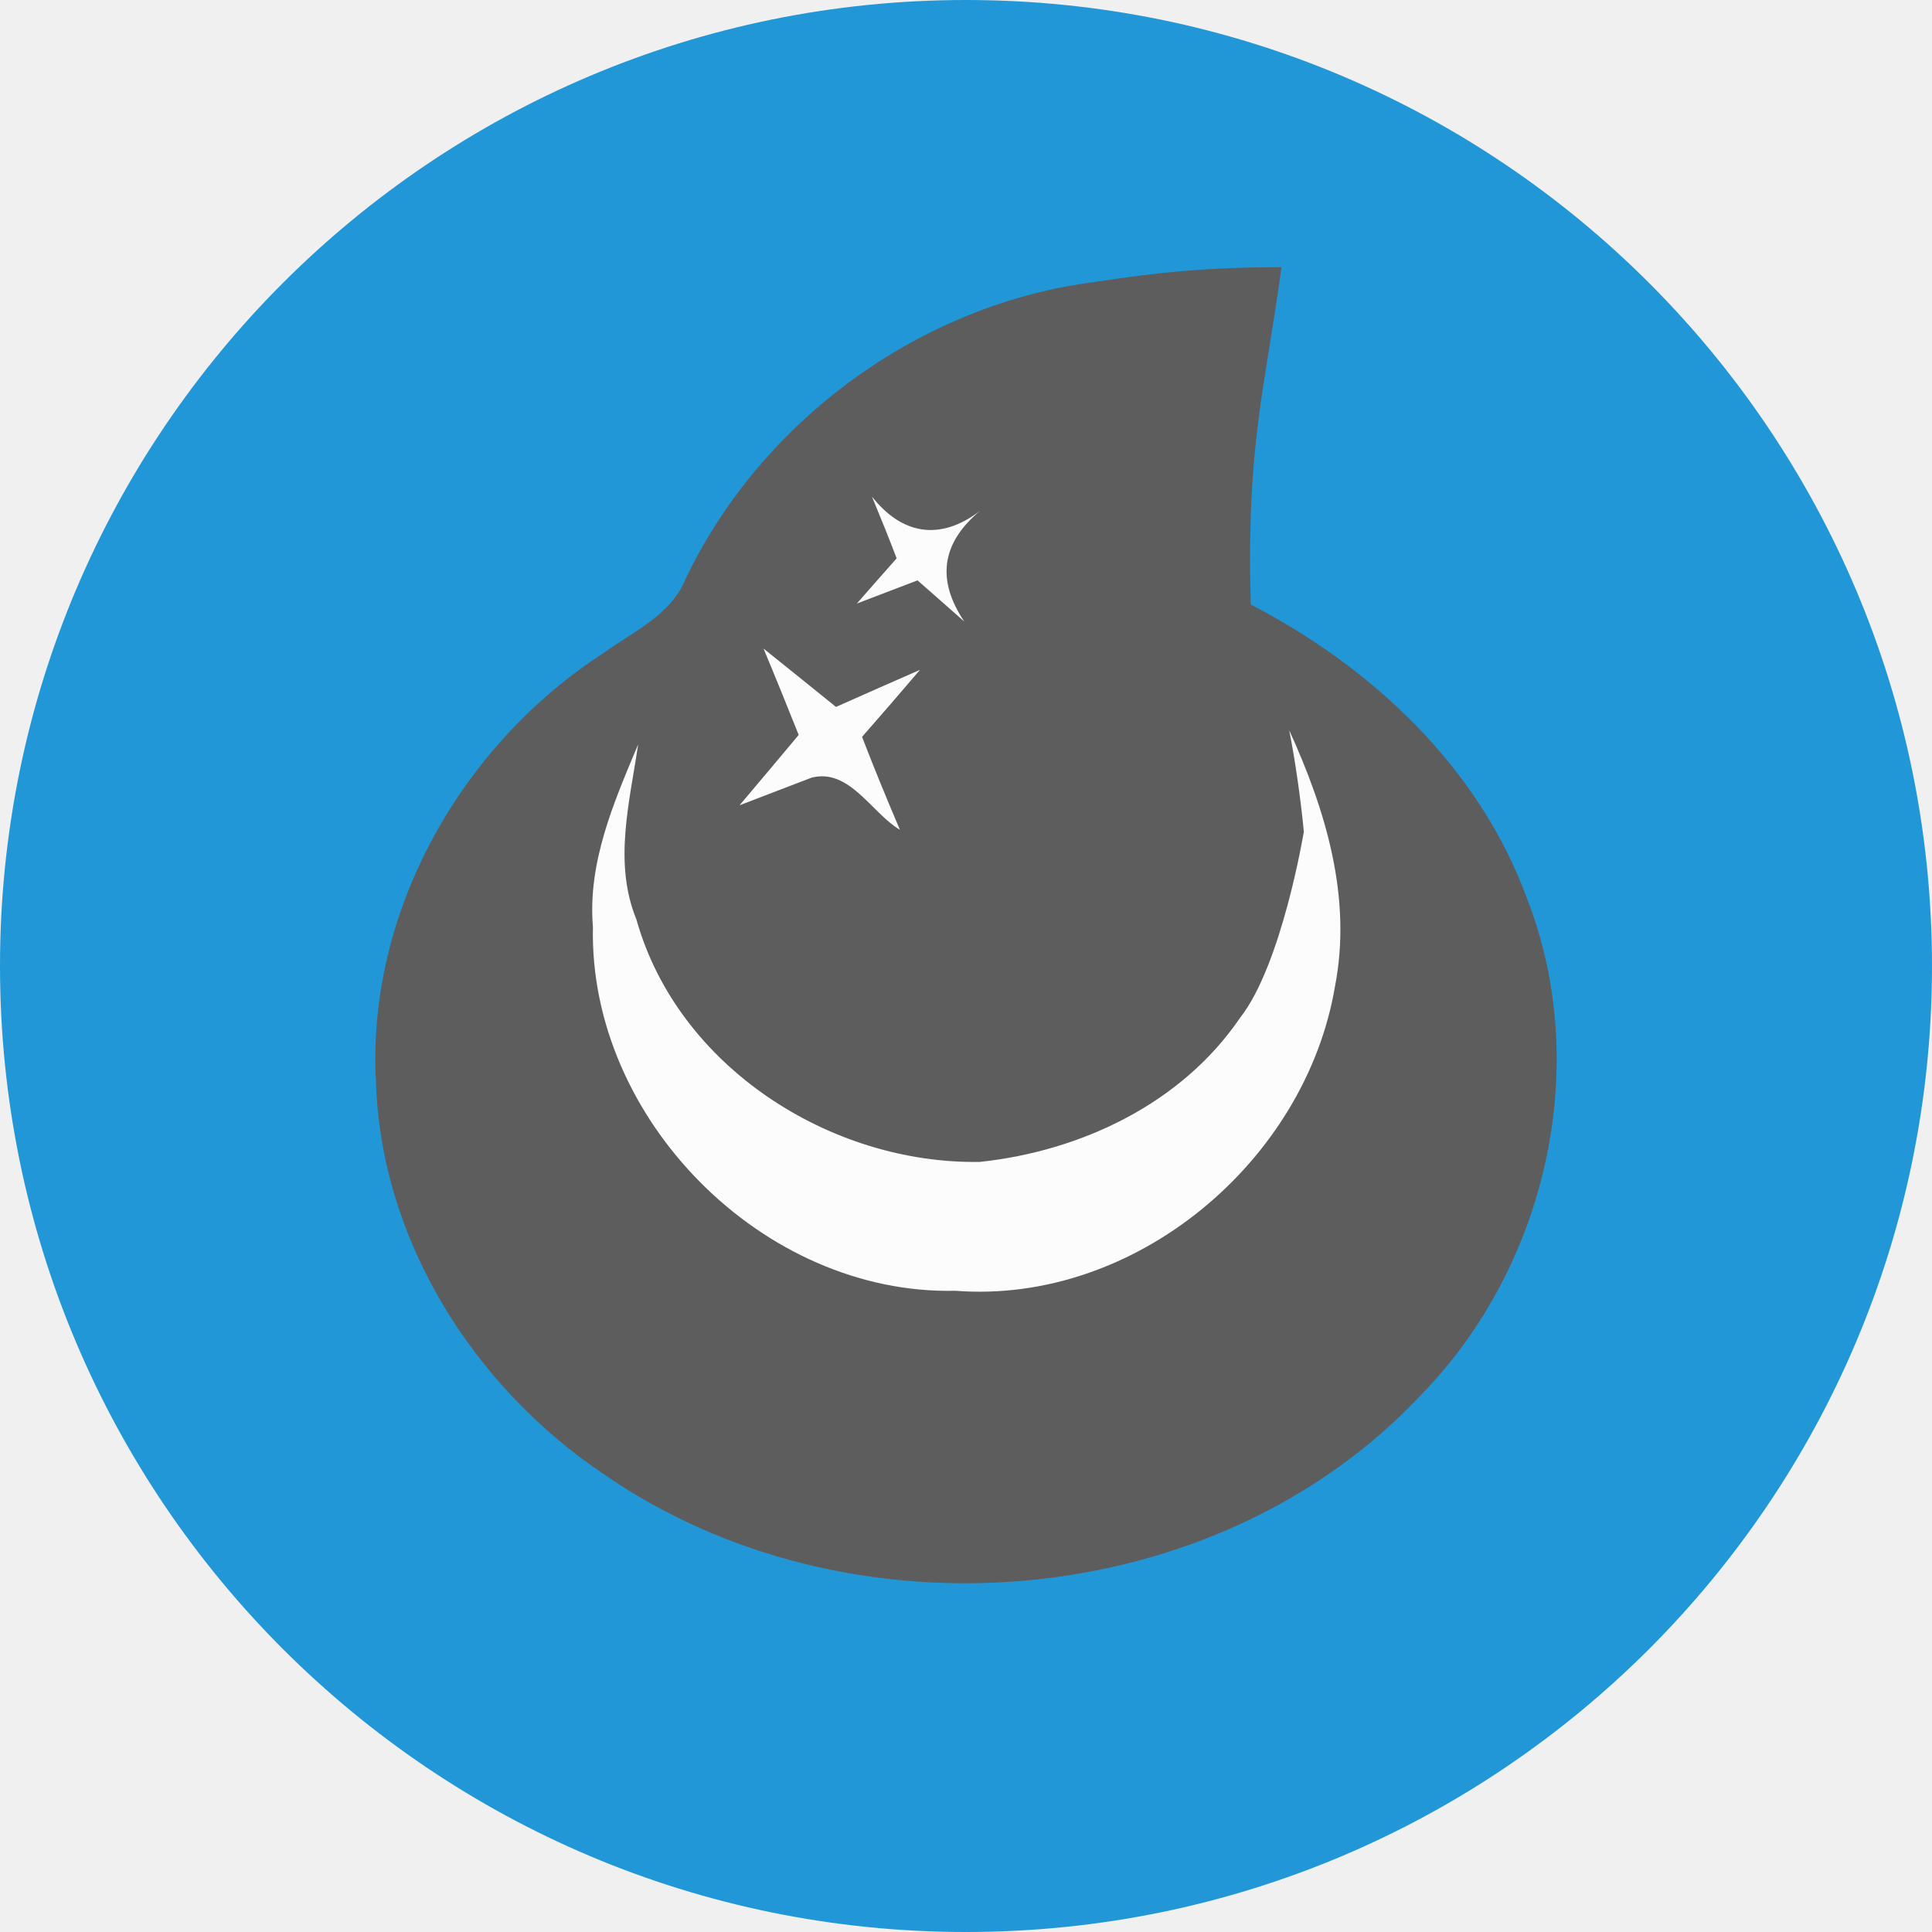
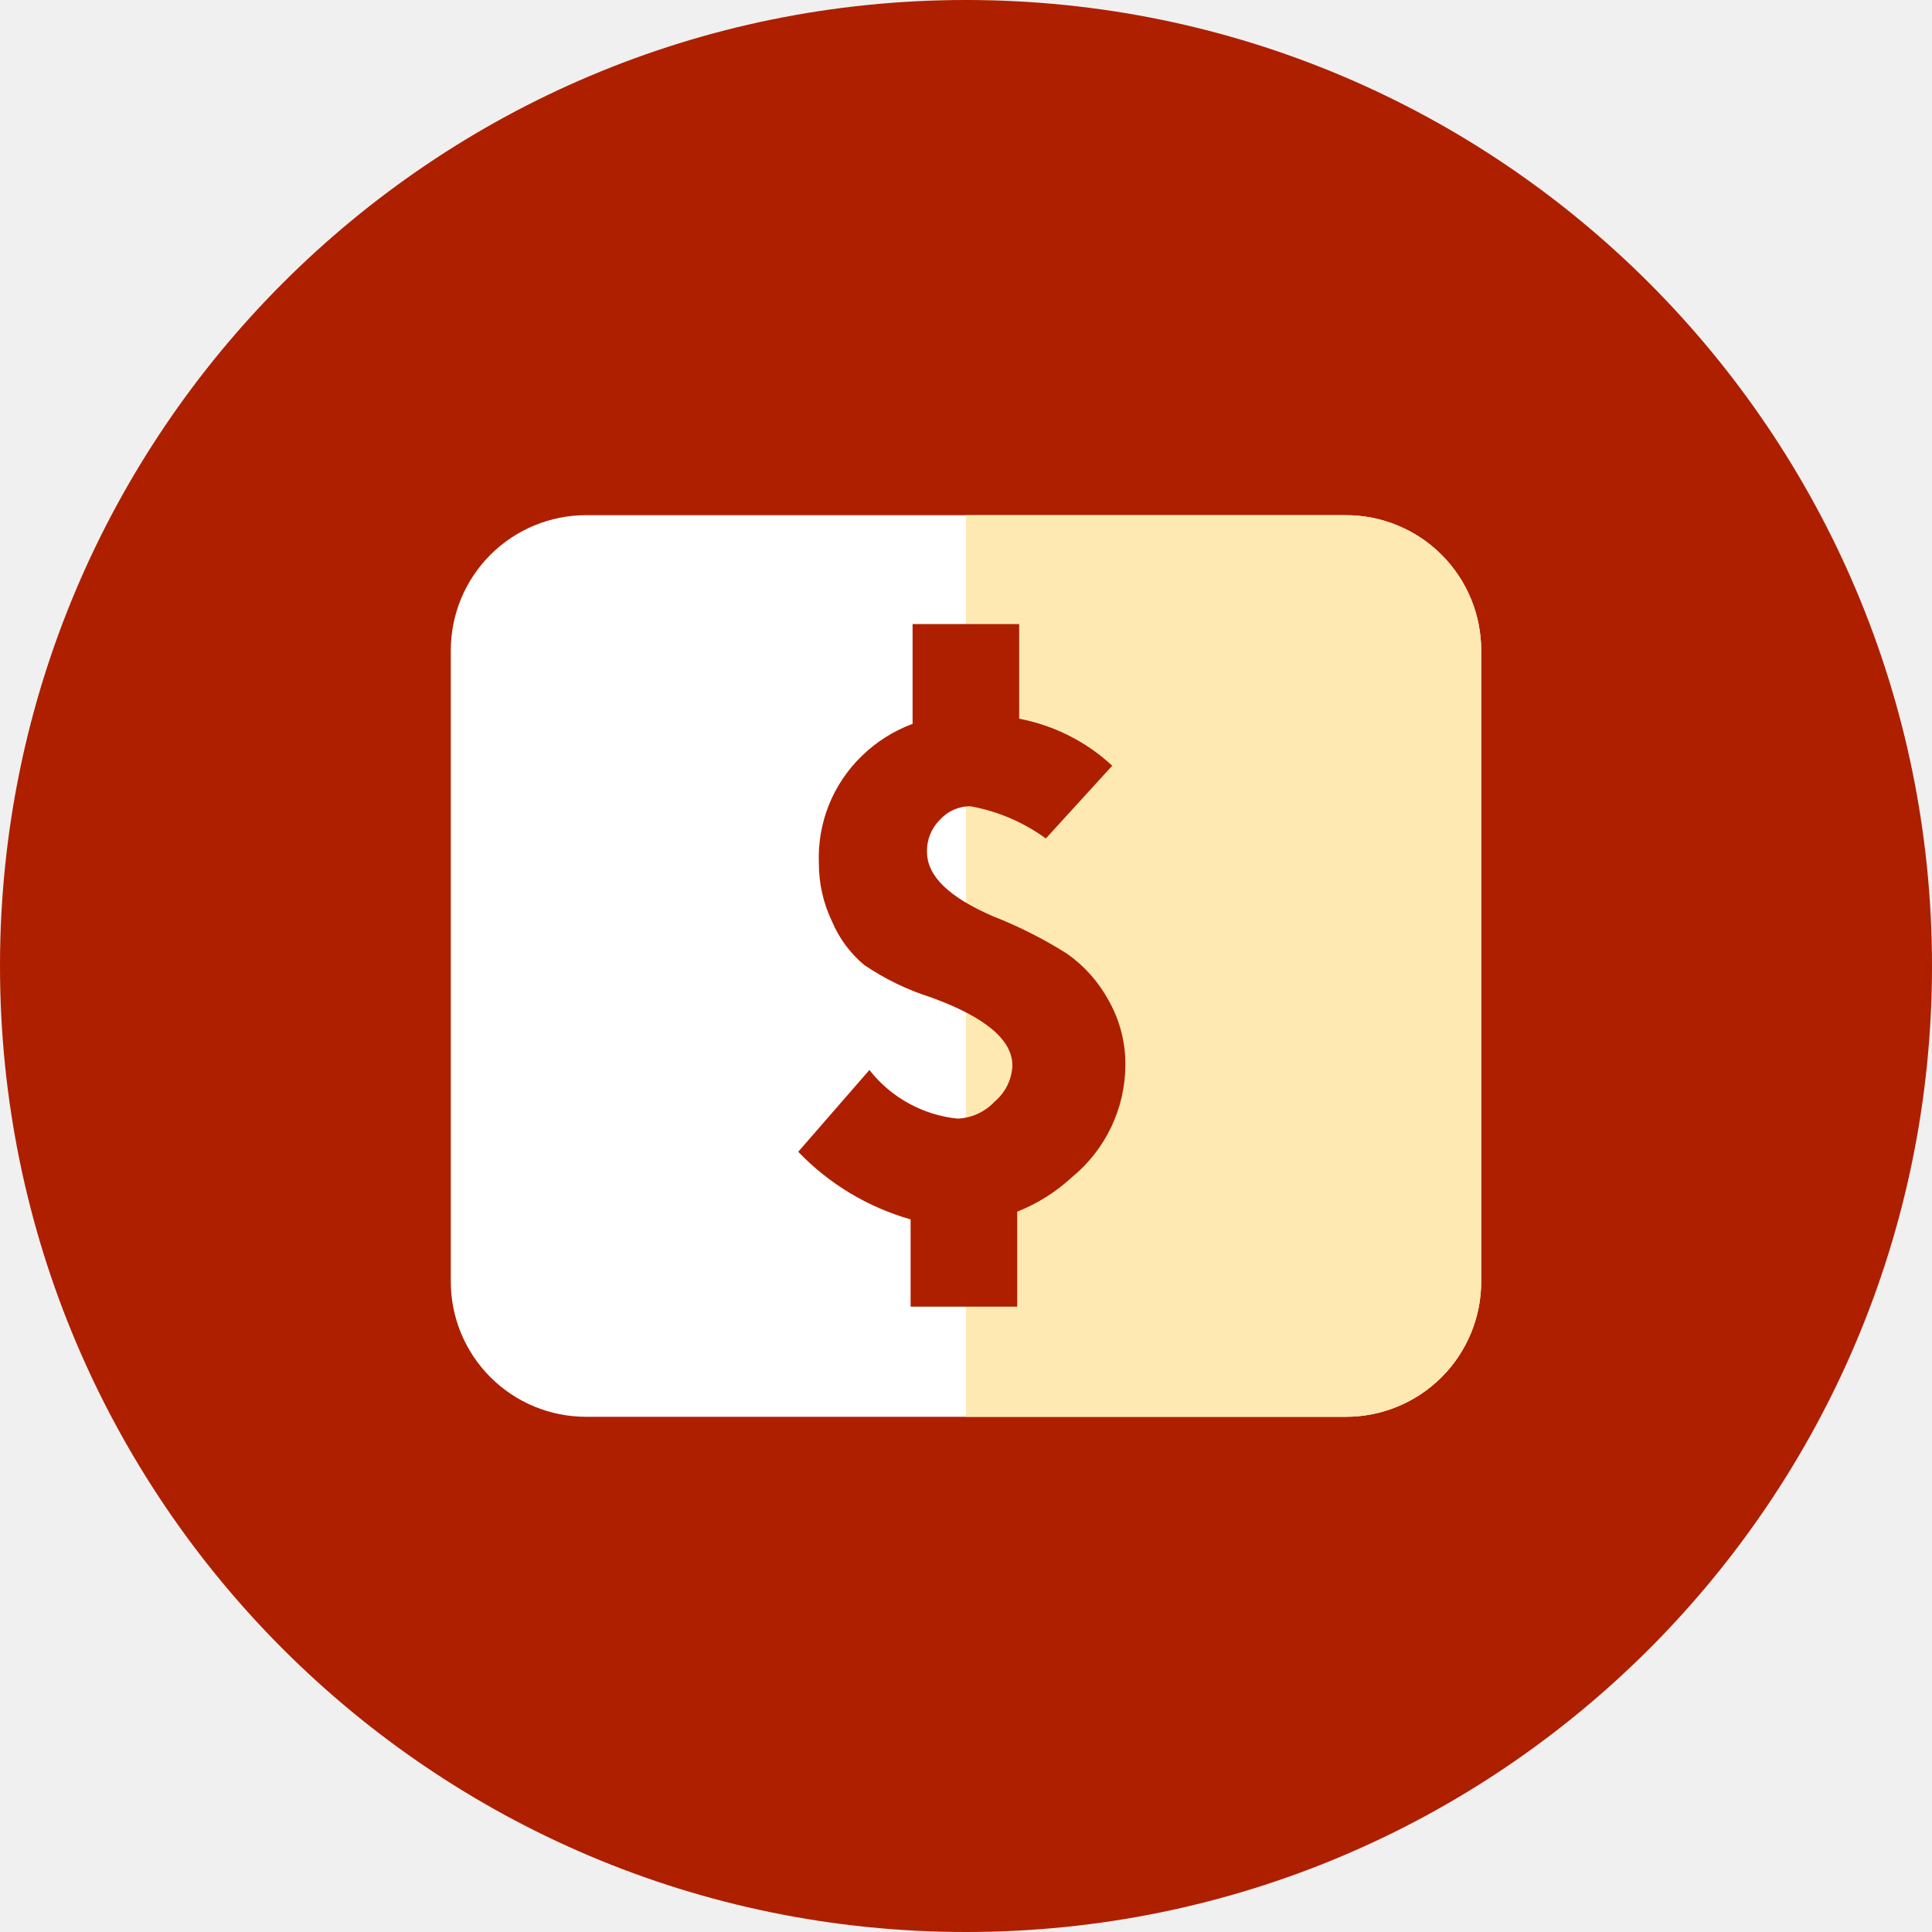
- <svg xmlns="http://www.w3.org/2000/svg" width="100px" height="100px" viewBox="0 0 100 100" version="1.1">
-   <defs />
-   <g id="Page-1" stroke="none" stroke-width="1" fill="none" fill-rule="evenodd">
-     <circle id="circle" fill="#2297D7" cx="50" cy="50" r="50" />
-     <path d="M56.7,14.59 C59.89,14.1 62.5,13.83 66.33,13.83 C65.5,20 64.5,23 64.74,31.29 C71.03,34.55 76.56,39.73 79.03,46.49 C82.42,55.15 80.05,65.5 73.62,72.13 C62.98,83.56 43.9,85.11 31.19,76.26 C24.5,71.75 19.71,64.17 19.46,56 C18.98,47.15 23.91,38.52 31.27,33.78 C32.79,32.68 34.7,31.85 35.47,30 C39.38,21.76 47.65,15.73 56.7,14.59 Z" id="Shape" fill="#5D5D5D" />
-     <path d="M45.13,25.7 C46.67,27.66 48.64,28.03 50.73,26.44 C48.73,28.1 48.46,30.01 49.91,32.17 C49.31,31.64 48.1,30.57 47.49,30.04 C46.44,30.44 45.4,30.84 44.35,31.24 C45.03,30.46 45.72,29.68 46.41,28.9 C46,27.82 45.57,26.76 45.13,25.7 L45.13,25.7 Z" id="Shape" fill="#FCFCFC" />
-     <path d="M39.52,33.57 C40.77,34.57 42.02,35.58 43.27,36.59 C44.72,35.95 46.17,35.3 47.62,34.67 C46.63,35.83 45.63,36.99 44.62,38.14 C45.24,39.75 45.9,41.36 46.58,42.95 C45.12,42.09 43.97,39.75 42.01,40.25 C41.08,40.61 39.22,41.32 38.28,41.68 C39.31,40.47 40.32,39.25 41.34,38.04 C40.74,36.54 40.14,35.05 39.52,33.57 L39.52,33.57 Z" id="Shape" fill="#FCFCFC" />
-     <path d="M67.486,43.052 C67.355,41.645 67.08,39.57 66.73,37.8 C68.62,41.94 69.99,46.46 69.1,51.05 C67.57,60.12 58.75,67.53 49.45,66.81 C39.5,67.04 30.47,57.91 30.69,47.98 C30.41,44.64 31.77,41.53 33.03,38.53 C32.59,41.53 31.74,44.65 32.94,47.59 C35.08,55.22 43,60.27 50.72,60.14 C55.96,59.58 61.16,57.12 64.18,52.69 C66.35,49.94 67.486,43.052 67.486,43.052 Z" id="Shape" fill="#FCFCFC" />
-   </g>
+ <svg xmlns="http://www.w3.org/2000/svg" width="100" height="100" viewBox="0 0 100 100">
+   <path fill="#ae1f00" d="M100 50c0 27.614-22.386 50-50 50S0 77.614 0 50 22.386 0 50 0a50 50 0 0 1 50 50z" />
+   <path fill="#ffffff" d="M69.65 73.333h-39.3a7 7 0 0 1-7.017-7.017V33.683a7 7 0 0 1 7.017-7.017h39.3a7 7 0 0 1 7.017 7.017v32.633a7 7 0 0 1-7.017 7.017z" />
+   <path fill="#ffe9b3" d="M76.667 33.683v32.633a7 7 0 0 1-7.017 7.017H50V26.667h19.65a7 7 0 0 1 7.017 7.017z" />
+   <path fill="#ae1f00" d="M55.483 60.933c-.826.764-1.787 1.369-2.833 1.783v4.917h-5.517v-4.517a13 13 0 0 1-5.817-3.5L45 55.383c1.117 1.424 2.766 2.333 4.567 2.517.73-.031 1.419-.349 1.917-.883.555-.465.888-1.143.917-1.867 0-1.333-1.417-2.517-4.233-3.533-1.218-.388-2.375-.949-3.433-1.667-.727-.606-1.299-1.378-1.667-2.25-.452-.941-.686-1.972-.683-3.017-.085-2.081.721-4.1 2.217-5.55a7.5 7.5 0 0 1 2.633-1.667V32.3h5.517v4.9c1.802.343 3.472 1.186 4.817 2.433L54.133 43.4a9.5 9.5 0 0 0-3.9-1.667c-.604-.007-1.182.248-1.583.7-.446.438-.687 1.042-.667 1.667 0 1.25 1.15 2.35 3.433 3.333a22.65 22.65 0 0 1 3.817 1.933c.893.629 1.629 1.456 2.15 2.417.576 1.016.875 2.165.867 3.333a7.55 7.55 0 0 1-2.767 5.817h0z" />
</svg>
